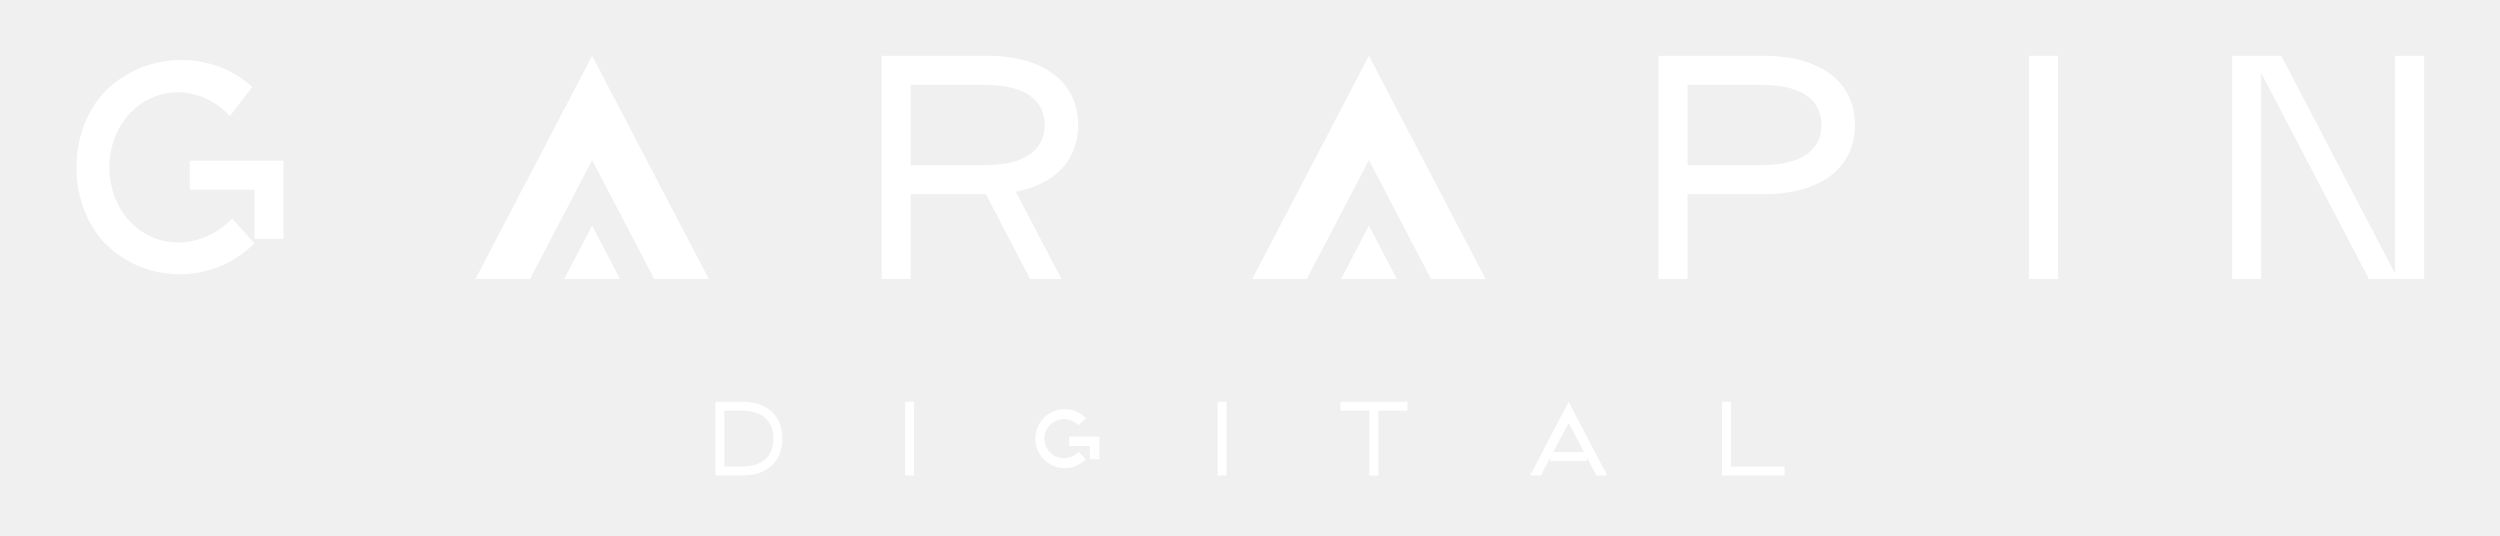
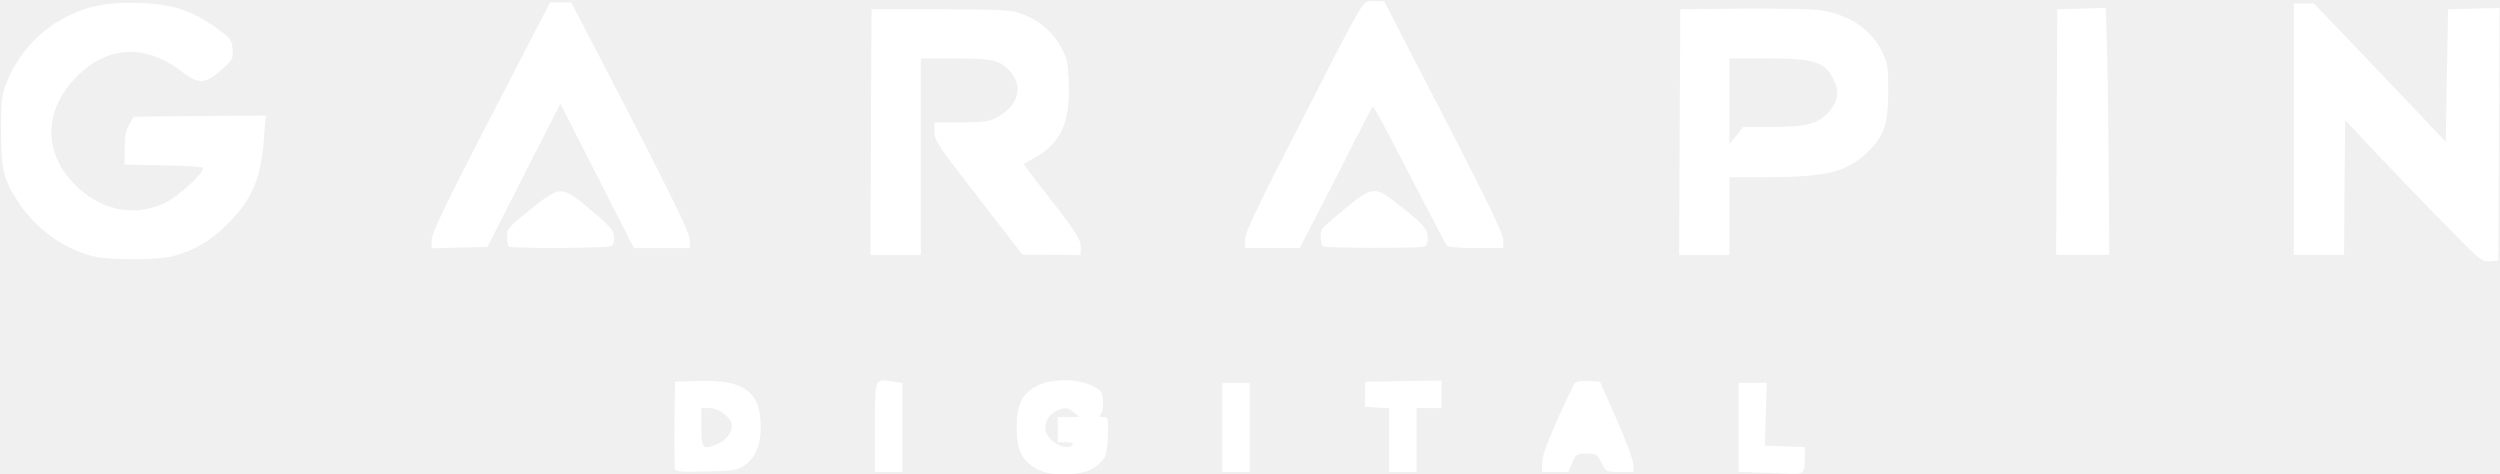
- <svg xmlns="http://www.w3.org/2000/svg" viewBox="0 0 1120 240" role="img" aria-label="Garapin Digital horizontal logo">
-   <g fill="#FFFFFF">
-     <g transform="translate(35 25)">
-       <path d="M78 14C61-2 31-3 12 16-5 34-5 66 12 84c19 19 49 18 67 0L69 73c-14 14-34 14-46 1-12-13-12-35 0-48 12-13 32-13 45 1ZM50 47h42v35H79V60H50Z" />
-       <path transform="translate(173.455 -4.545) scale(1.13636)" d="M50 4 96 92H74.5L50 45.13 25.5 92H4L50 4Zm0 66.96L61 92H39l11-21.04Z" />
-       <path d="M360 0h13v100h-13Zm13 0h34c26 0 41 12 41 31s-15 31-41 31h-34V49h33c17 0 27-6 27-18s-10-18-27-18h-33Zm30 55h14l23.52 45h-14Z" />
-       <path transform="translate(521.455 -4.545) scale(1.13636)" d="M50 4 96 92H74.5L50 45.13 25.5 92H4L50 4Zm0 66.96L61 92H39l11-21.04Z" />
-       <path d="M708 0h13v100h-13Zm13 0h34c26 0 41 12 41 31s-15 31-41 31h-34V49h33c17 0 27-6 27-18s-10-18-27-18h-33ZM874 0h13v100h-13ZM965 0h13v100h-13Zm73 0h13v100h-13Zm-64 0h13l52.27 100h-13Z" />
-     </g>
-     <g transform="translate(320.5 180)">
-       <path d="M0 0h12c11 0 18 6 18 16.5S23 33 12 33H0Zm4 4v25h8c8.5 0 14-4.2 14-12.5S20.5 4 12 4ZM85 0h4v33h-4ZM166 7.3a13.2 13.2 0 1 0 0 18.4l-3.3-3.3a8.8 8.8 0 1 1 0-11.8Zm-7.5 8.3h13.5v10.1h-4.2v-5.9h-9.3ZM225 0h4v33h-4ZM280 0h30v4h-13v29h-4V4h-13ZM382.25 0l17.25 33h-4.8l-12.45-23.5L369.8 33H365Zm-8.25 22.5h16.5v4H374ZM451 0h4v29h24v4h-28Z" />
-     </g>
+ <svg xmlns="http://www.w3.org/2000/svg" width="745" height="141" viewBox="143 50 745 141" role="img" aria-label="Garapin Digital logo">
+   <g fill="#ffffff">
+     <path d="M452.02 189.75 c-4.49 -2.38 -6.06 -5.58 -6.06 -12.39 0 -6.81 1.57 -10.01 6.06 -12.39 4.22 -2.18 12.05 -2.25 16.41 0 2.86 1.36 3.06 1.70 3.27 4.43 0.14 1.63 -0.14 3.40 -0.61 3.95 -0.61 0.75 -0.48 0.95 0.75 0.95 1.43 0 1.50 0.20 1.29 5.72 -0.27 4.97 -0.48 5.99 -1.97 7.56 -2.52 2.72 -5.45 3.74 -11.10 3.74 -3.95 0 -5.65 -0.34 -8.03 -1.57z m10.62 -7.29 c0.27 -0.41 -0.54 -0.68 -1.97 -0.68 l-2.45 0 0 -3.74 0 -3.74 3.27 0 3.20 -0.07 -1.63 -1.29 c-1.84 -1.57 -2.72 -1.63 -5.17 -0.54 -2.72 1.23 -4.09 4.29 -3 6.74 1.23 3.06 6.54 5.31 7.76 3.34z" />
+     <path d="M667.44 190.84 l-6.33 -0.27 0 -13.21 0 -13.28 4.15 0 4.22 0 -0.27 9.40 -0.27 9.33 5.99 0.20 5.92 0.20 0 3.61 c0 4.09 -0.54 4.56 -4.63 4.36 -1.36 -0.07 -5.38 -0.27 -8.78 -0.34z" />
+     <path d="M344.17 189.82 c-0.20 -0.54 -0.27 -6.60 -0.20 -13.48 l0.20 -12.60 6.47 -0.20 c14.16 -0.48 19.06 3.06 19.06 13.82 0 5.31 -1.57 8.99 -4.90 11.37 -2.04 1.43 -3.13 1.57 -11.30 1.77 -7.08 0.20 -9.06 0.07 -9.33 -0.68z m12.94 -7.63 c2.79 -1.23 4.77 -4.56 3.74 -6.47 -1.16 -2.25 -4.15 -4.15 -6.54 -4.15 l-2.31 0 0 5.79 c0 6.47 0.34 6.81 5.11 4.83z" />
+     <path d="M403.74 177.36 c0 -14.98 -0.20 -14.43 5.11 -13.69 l3.06 0.48 0 13.28 0 13.21 -4.09 0 -4.09 0 0 -13.28z" />
+     <path d="M507.23 177.36 l0 -13.28 4.09 0 4.09 0 0 13.28 0 13.28 -4.09 0 -4.09 0 0 -13.28z" />
+     <path d="M556.94 181.17 l0 -9.53 -3.54 -0.20 -3.61 -0.20 0 -3.74 0 -3.74 11.44 -0.20 11.37 -0.14 0 4.09 0 4.09 -3.74 0 -3.74 0 0 9.53 0 9.53 -4.09 0 -4.09 0 0 -9.46z" />
+     <path d="M602.55 187.98 c0 -1.84 1.43 -5.92 4.49 -12.80 2.52 -5.51 4.83 -10.49 5.24 -10.96 0.48 -0.54 1.91 -0.82 4.09 -0.68 l3.40 0.20 4.97 11.23 c2.79 6.20 4.97 12.26 5.04 13.48 l0 2.18 -4.09 0 c-4.02 0 -4.09 0 -5.45 -2.72 -1.29 -2.59 -1.57 -2.72 -4.49 -2.72 -3 0 -3.13 0.14 -4.22 2.72 l-1.16 2.72 -3.88 0 -3.95 0 0 -2.66z" />
+     <path d="M871.35 116.63 c-6.20 -6.26 -15.32 -15.80 -20.36 -21.11 l-9.12 -9.74 -0.20 20.09 -0.14 20.09 -7.49 0 -7.49 0 0 -37.45 0 -37.45 3 0 3 0 12.53 13.07 c6.88 7.22 15.73 16.54 19.68 20.63 l7.08 7.56 0.34 -19.81 0.34 -19.74 7.69 -0.20 7.63 -0.20 -0.14 37.65 -0.20 37.65 -2.52 0.20 c-2.38 0.20 -2.86 -0.20 -13.62 -11.23z" />
+     <path d="M170.28 126.23 c-8.85 -2.38 -16.82 -8.24 -21.92 -16.14 -4.36 -6.67 -5.04 -9.67 -5.04 -21.24 0 -9.06 0.20 -10.62 1.57 -14.09 3.68 -9.12 10.21 -16.14 18.86 -20.22 5.99 -2.86 10.62 -3.74 19.40 -3.68 10.28 0.14 16.75 2.04 23.97 7.22 4.77 3.40 4.97 3.68 5.17 6.60 0.20 3 0.07 3.20 -3.54 6.33 -4.90 4.22 -6.47 4.22 -12.12 -0.07 -10.62 -8.03 -22.26 -7.15 -31.25 2.38 -9.80 10.35 -9.40 23.22 1.09 32.82 7.56 6.81 17.23 8.44 25.74 4.29 4.09 -2.04 11.37 -8.65 11.37 -10.42 0 -0.27 -5.31 -0.68 -11.71 -0.75 l-11.78 -0.20 0.07 -4.83 c0 -3.54 0.34 -5.45 1.36 -7.15 l1.36 -2.31 19.68 -0.20 19.61 -0.14 -0.48 6.33 c-0.82 12.32 -3.54 18.72 -10.89 26.01 -5.11 5.04 -9.94 7.90 -16.14 9.53 -4.83 1.29 -19.47 1.29 -24.37 -0.07z" />
+     <path d="M402.52 89.40 l0.20 -36.63 20.77 0 c19.81 0.07 20.97 0.14 24.58 1.57 4.97 1.97 8.71 5.24 11.17 9.74 1.77 3.27 2.04 4.43 2.25 10.96 0.41 11.30 -2.38 17.57 -9.74 21.72 l-3.74 2.11 2.18 2.93 c1.23 1.63 5.11 6.60 8.58 11.10 5.17 6.81 6.26 8.65 6.26 10.62 l0 2.45 -8.65 -0.07 -8.71 0 -13.07 -16.95 c-12.19 -15.66 -13.14 -17.09 -13.14 -19.68 l0 -2.79 7.83 0 c6.40 0 8.37 -0.27 10.42 -1.29 7.01 -3.61 8.58 -9.87 3.68 -14.57 -2.93 -2.79 -4.97 -3.20 -15.86 -3.20 l-10.14 0 0 29.28 0 29.28 -7.49 0 -7.49 0 0.14 -36.56z" />
+     <path d="M643.54 89.40 l0.20 -36.63 18.72 -0.20 c10.28 -0.07 20.63 0.14 23.01 0.48 8.65 1.36 15.11 5.65 18.31 12.19 1.77 3.61 1.91 4.49 1.91 12.05 0 9.60 -1.23 13.21 -5.99 17.91 -6.26 6.06 -12.26 7.56 -30.57 7.63 l-10.76 0 0 11.57 0 11.57 -7.49 0 -7.49 0 0.14 -36.56z m27.57 -1.57 c9.94 0 13.21 -0.82 16.34 -3.88 2.86 -2.93 3.74 -5.92 2.45 -9.06 -2.52 -6.33 -5.58 -7.49 -20.09 -7.49 l-11.44 0 0 12.73 0 12.80 2.11 -2.59 2.04 -2.52 8.58 0z" />
+     <path d="M755.88 89.40 l0.20 -36.63 7.22 -0.20 7.22 -0.20 0.41 13.82 c0.20 7.63 0.41 24.17 0.48 36.83 l0.14 22.94 -7.90 0 -7.90 0 0.14 -36.56z" />
+     <path d="M271.66 121.40 c0.07 -2.04 3.88 -10.01 17.63 -36.63 l17.63 -34.04 3.20 0 3.13 0 8.78 16.89 c20.02 38.47 26.55 51.74 26.55 53.99 l0 2.31 -8.31 0 -8.37 0 -10.96 -21.51 -10.96 -21.51 -10.89 21.38 -10.83 21.31 -8.31 0.20 -8.31 0.20 0 -2.59z" />
+     <path d="M294.60 123.44 c-0.27 -0.20 -0.48 -1.57 -0.48 -2.93 0 -2.38 0.41 -2.86 6.94 -8.10 9.12 -7.22 9.19 -7.22 17.97 0.14 5.79 4.83 6.74 5.92 6.94 7.90 0.14 1.36 -0.14 2.52 -0.68 2.86 -1.02 0.68 -30.09 0.82 -30.71 0.14z" />
+     <path d="M514.04 121.40 c0 -2.04 3.54 -9.53 16.07 -33.91 20.83 -40.65 18.72 -37.11 22.40 -37.11 l3 0 6.40 12.46 c22.88 44.05 29.07 56.51 29.07 58.76 l0 2.31 -8.10 0 c-5.65 0 -8.31 -0.27 -8.78 -0.82 -0.34 -0.48 -5.38 -10.01 -11.10 -21.11 -5.72 -11.17 -10.62 -20.29 -10.83 -20.22 -0.20 0 -2.59 4.49 -5.38 10.01 -2.72 5.51 -7.56 14.98 -10.76 21.11 l-5.72 11.03 -8.17 0 -8.10 0 0 -2.52z" />
+     <path d="M537.40 123.44 c-0.95 -0.34 -1.16 -4.15 -0.34 -5.38 0.27 -0.34 3.34 -3.06 6.81 -5.92 7.90 -6.54 8.85 -6.67 15.11 -1.77 8.03 6.26 9.53 7.90 9.53 10.42 0 1.50 -0.41 2.45 -1.09 2.72 -1.29 0.48 -28.80 0.48 -30.03 -0.07z" />
  </g>
</svg>
